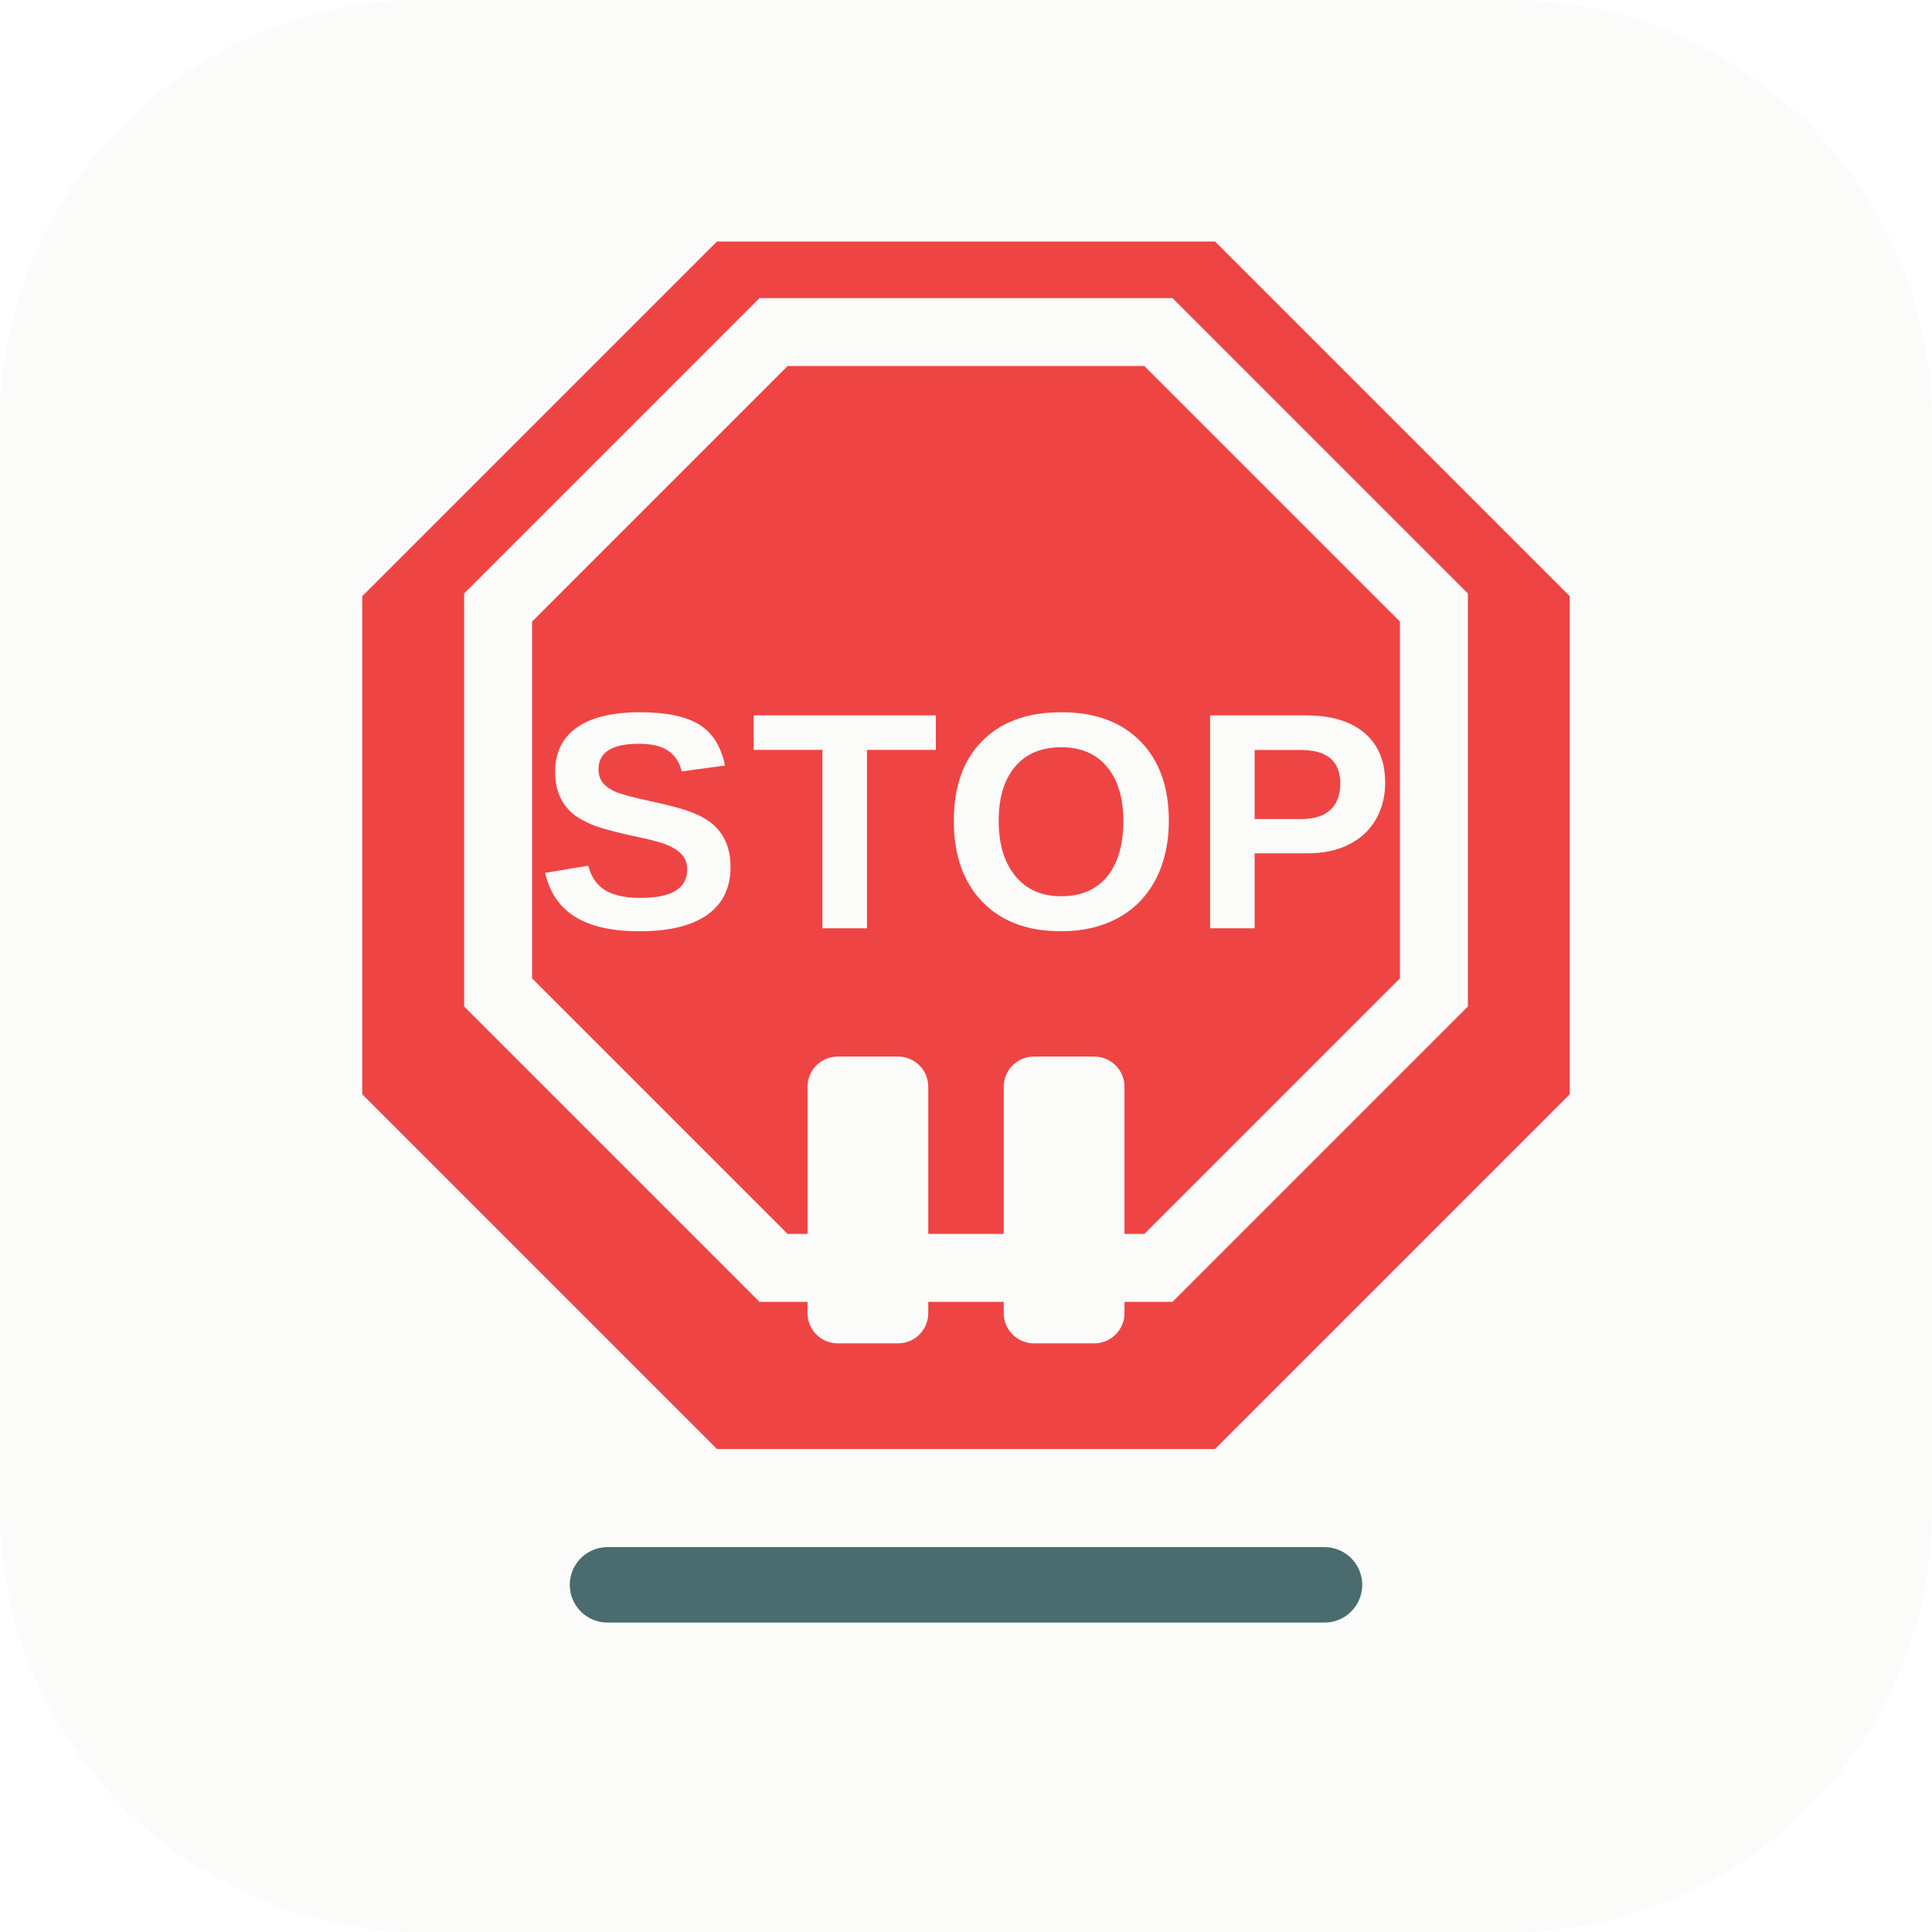
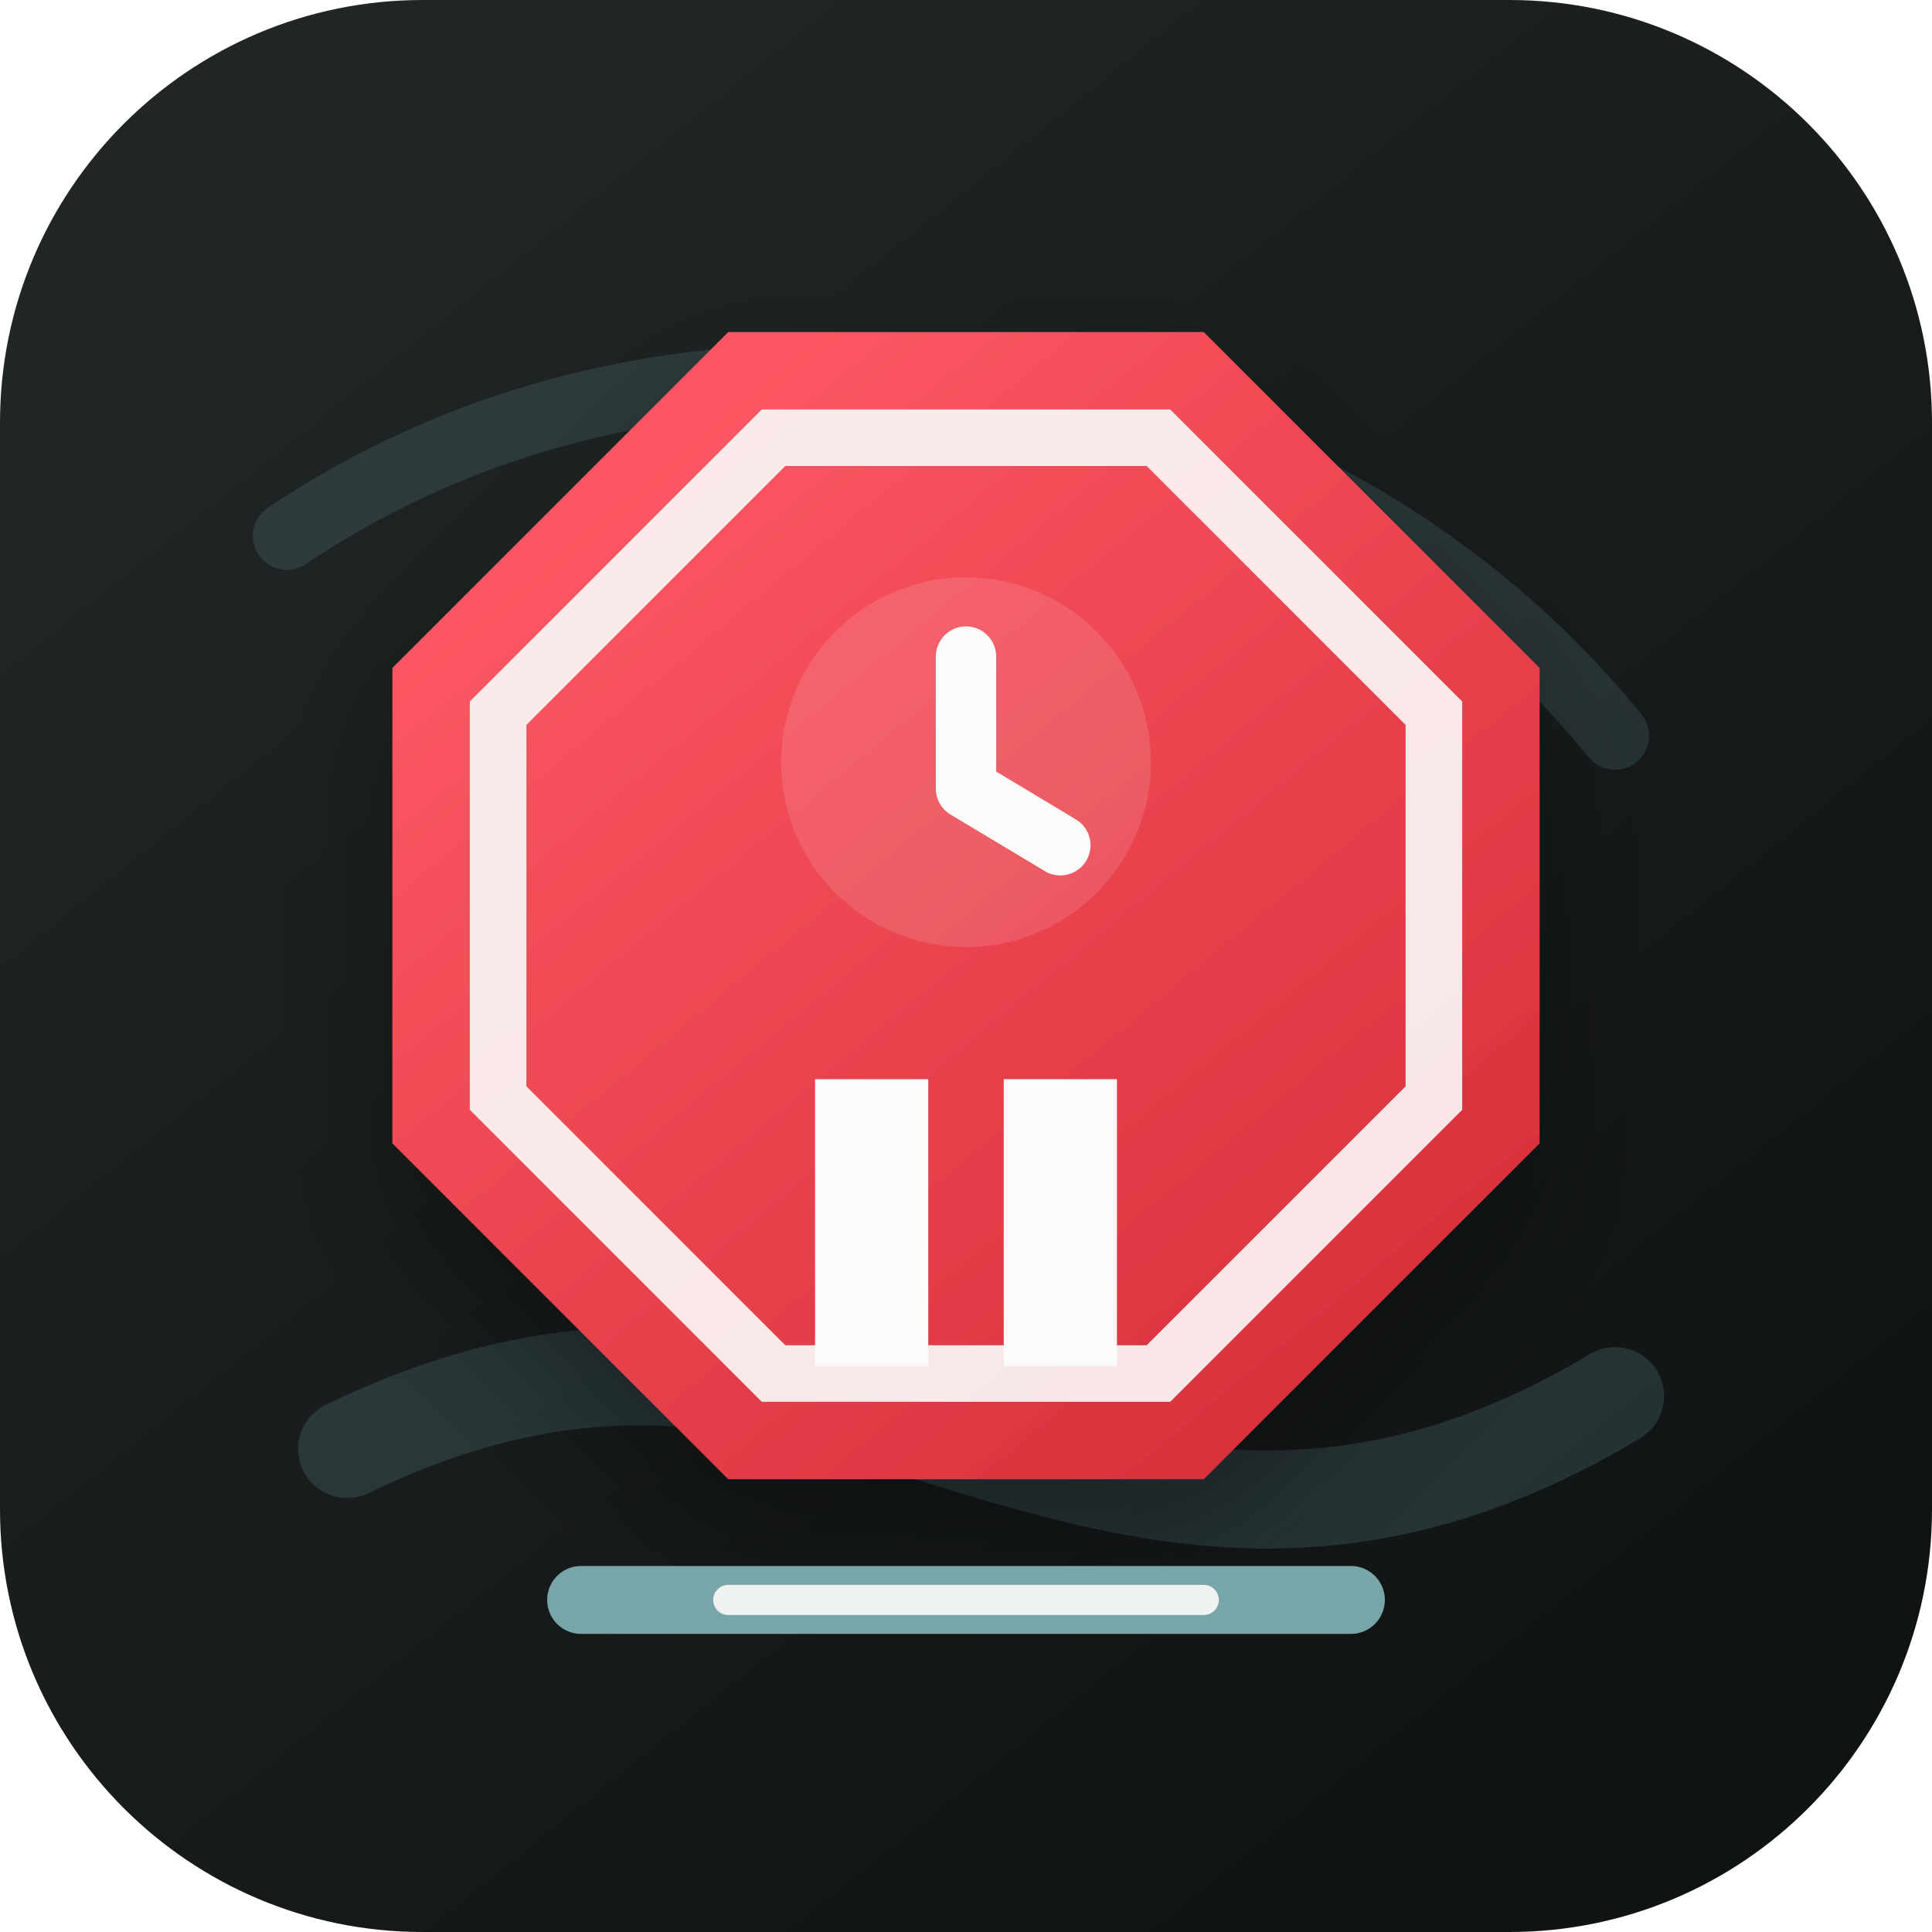
<svg xmlns="http://www.w3.org/2000/svg" viewBox="0 0 512 512" role="img" aria-labelledby="title desc">
-   <rect width="512" height="512" rx="112" fill="#fbfbf9" />
-   <path d="M190 64h132l94 94v132l-94 94H190l-94-94V158z" fill="#ef4444" />
-   <path d="M205 88h102l73 73v102l-73 73H205l-73-73V161z" fill="none" stroke="#fbfbf9" stroke-width="18" />
-   <text x="256" y="246" text-anchor="middle" font-family="Arial, Helvetica, sans-serif" font-size="82" font-weight="900" letter-spacing="2" fill="#fbfbf9">STOP</text>
-   <rect x="214" y="280" width="32" height="76" rx="8" fill="#fbfbf9" />
-   <rect x="266" y="280" width="32" height="76" rx="8" fill="#fbfbf9" />
-   <path d="M161 420h190" stroke="#4a6c6f" stroke-width="20" stroke-linecap="round" />
+   <defs>
+     <linearGradient id="bg" x1="92" y1="48" x2="430" y2="468" gradientUnits="userSpaceOnUse">
+       <stop offset="0" stop-color="#202526" />
+       <stop offset="1" stop-color="#101314" />
+     </linearGradient>
+     <linearGradient id="badge" x1="150" y1="98" x2="362" y2="354" gradientUnits="userSpaceOnUse">
+       <stop offset="0" stop-color="#ff5a66" />
+       <stop offset="1" stop-color="#d9323d" />
+     </linearGradient>
+     <filter id="shadow" x="60" y="60" width="392" height="392" color-interpolation-filters="sRGB" filterUnits="userSpaceOnUse">
+       <feDropShadow dx="0" dy="18" stdDeviation="18" flood-color="#000000" flood-opacity="0.32" />
+     </filter>
+   </defs>
+   <rect width="512" height="512" rx="112" fill="url(#bg)" />
+   <path d="M92 384c66-32 112-18 162-2 50 15 104 30 174-12" fill="none" stroke="#77a5a8" stroke-opacity="0.2" stroke-width="26" stroke-linecap="round" />
+   <path d="M76 142c42-28 90-42 144-42 86 0 161 37 208 95" fill="none" stroke="#77a5a8" stroke-opacity="0.18" stroke-width="18" stroke-linecap="round" />
+   <g filter="url(#shadow)">
+     <path d="M193 88h126l89 89v126l-89 89H193l-89-89V177z" fill="url(#badge)" />
+     <path d="M205 116h102l73 73v102l-73 73H205l-73-73V189z" fill="none" stroke="#fbfbf9" stroke-opacity="0.9" stroke-width="15" />
+   </g>
+   <path d="M207 202c0-27 22-49 49-49s49 22 49 49-22 49-49 49-49-22-49-49z" fill="#fbfbf9" fill-opacity="0.12" />
+   <path d="M256 174v35l25 15" fill="none" stroke="#fbfbf9" stroke-width="16" stroke-linecap="round" stroke-linejoin="round" />
+   <path d="M216 286h30v76h-30z" fill="#fbfbf9" />
+   <path d="M266 286h30v76h-30z" fill="#fbfbf9" />
+   <path d="M154 424h204" stroke="#77a5a8" stroke-width="18" stroke-linecap="round" />
+   <path d="M193 424h126" stroke="#fbfbf9" stroke-opacity="0.9" stroke-width="8" stroke-linecap="round" />
</svg>
